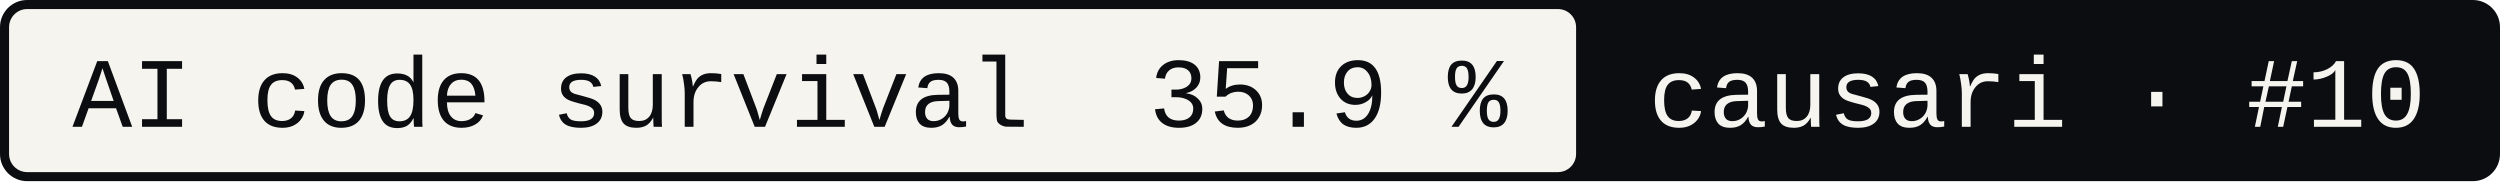
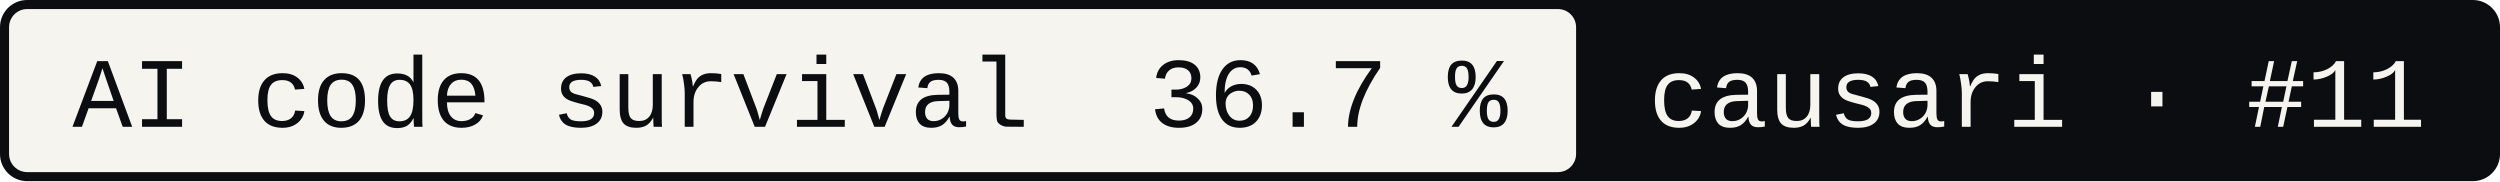
- <svg xmlns="http://www.w3.org/2000/svg" width="276" height="20" viewBox="0 0 276 20" role="img" aria-label="OpenHands/OpenHands: In Survival Report #10 (2026-11-16, method v6): 402,985 of 1,123,053 lines introduced by 3,002 AI-tagged commits are still at HEAD, 35.9 %. causari.dev">
+ <svg xmlns="http://www.w3.org/2000/svg" width="276" height="20" viewBox="0 0 276 20" role="img" aria-label="OpenHands/OpenHands: In Survival Report #11 (2026-11-23, method v6): 419,427 of 1,142,173 lines introduced by 3,042 AI-tagged commits are still at HEAD, 36.7 %. causari.dev">
  <rect width="276" height="20" rx="3" fill="#0b0d10" />
  <rect x="1" y="1" width="173" height="18" rx="2" fill="#f5f4ef" />
  <g font-family="ui-monospace,'JetBrains Mono','SF Mono','Cascadia Mono',Menlo,Consolas,'Liberation Mono',monospace" font-size="11" text-rendering="geometricPrecision">
-     <text x="8" y="14" fill="#0b0d10" textLength="158" lengthAdjust="spacingAndGlyphs" xml:space="preserve">AI code survival  35.9 %</text>
-     <text x="182" y="14" fill="#f5f4ef" textLength="86" lengthAdjust="spacingAndGlyphs" xml:space="preserve">causari · #10</text>
+     <text x="8" y="14" fill="#0b0d10" textLength="158" lengthAdjust="spacingAndGlyphs" xml:space="preserve">AI code survival  36.7 %</text>
+     <text x="182" y="14" fill="#f5f4ef" textLength="86" lengthAdjust="spacingAndGlyphs" xml:space="preserve">causari · #11</text>
  </g>
</svg>
